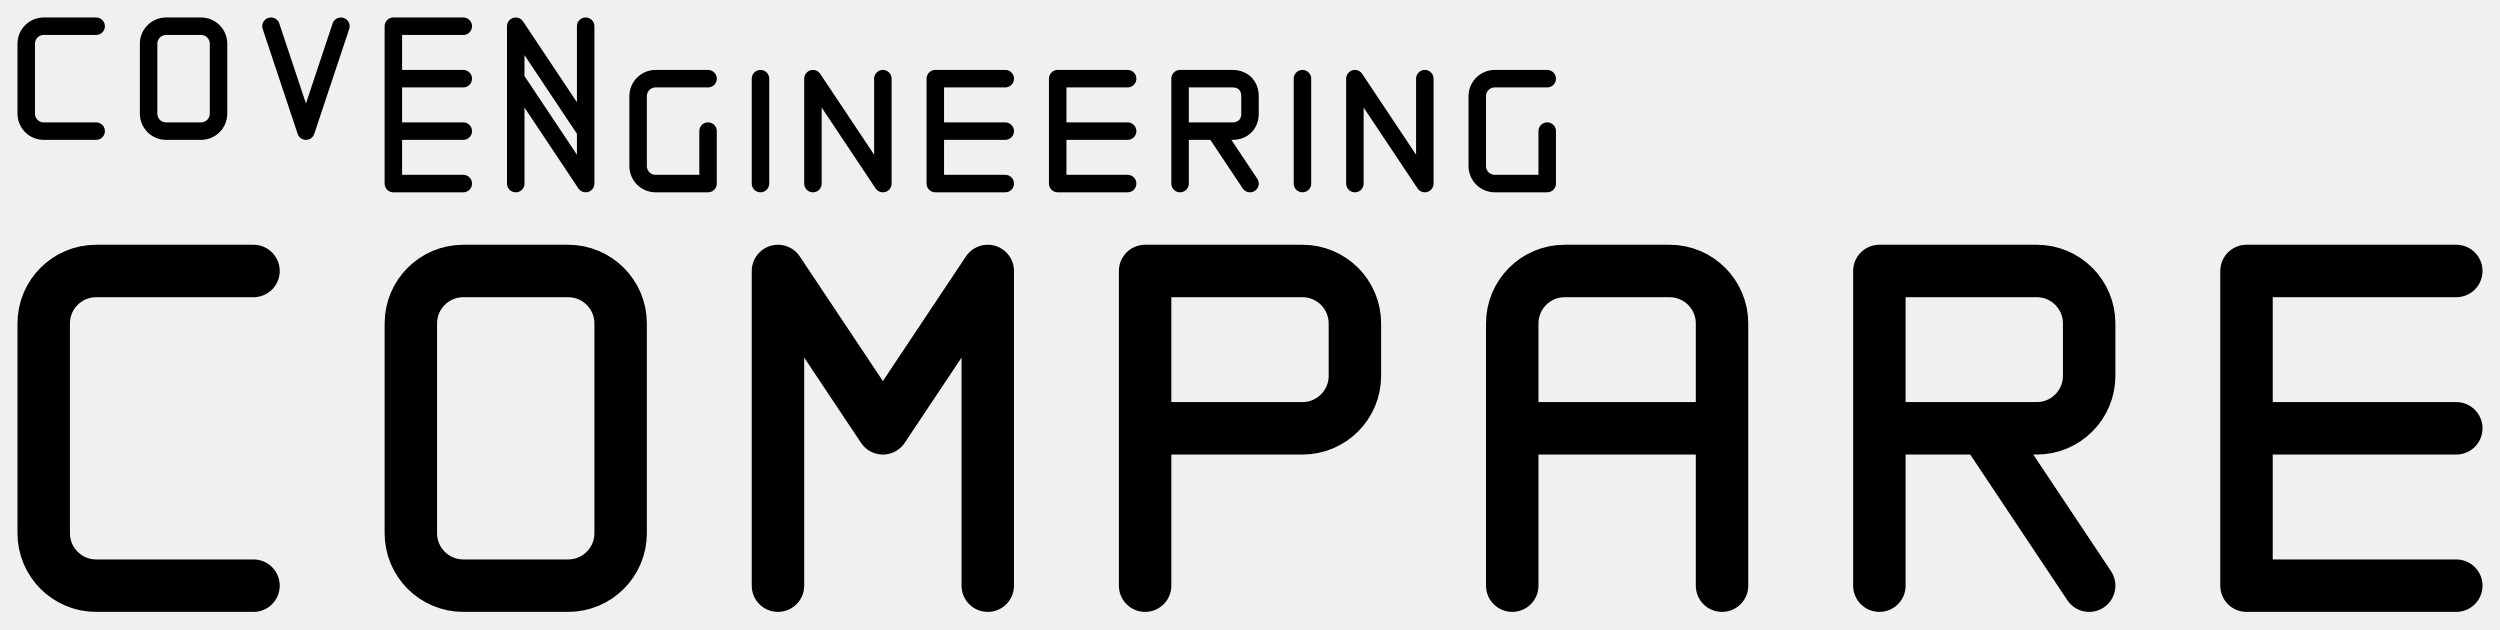
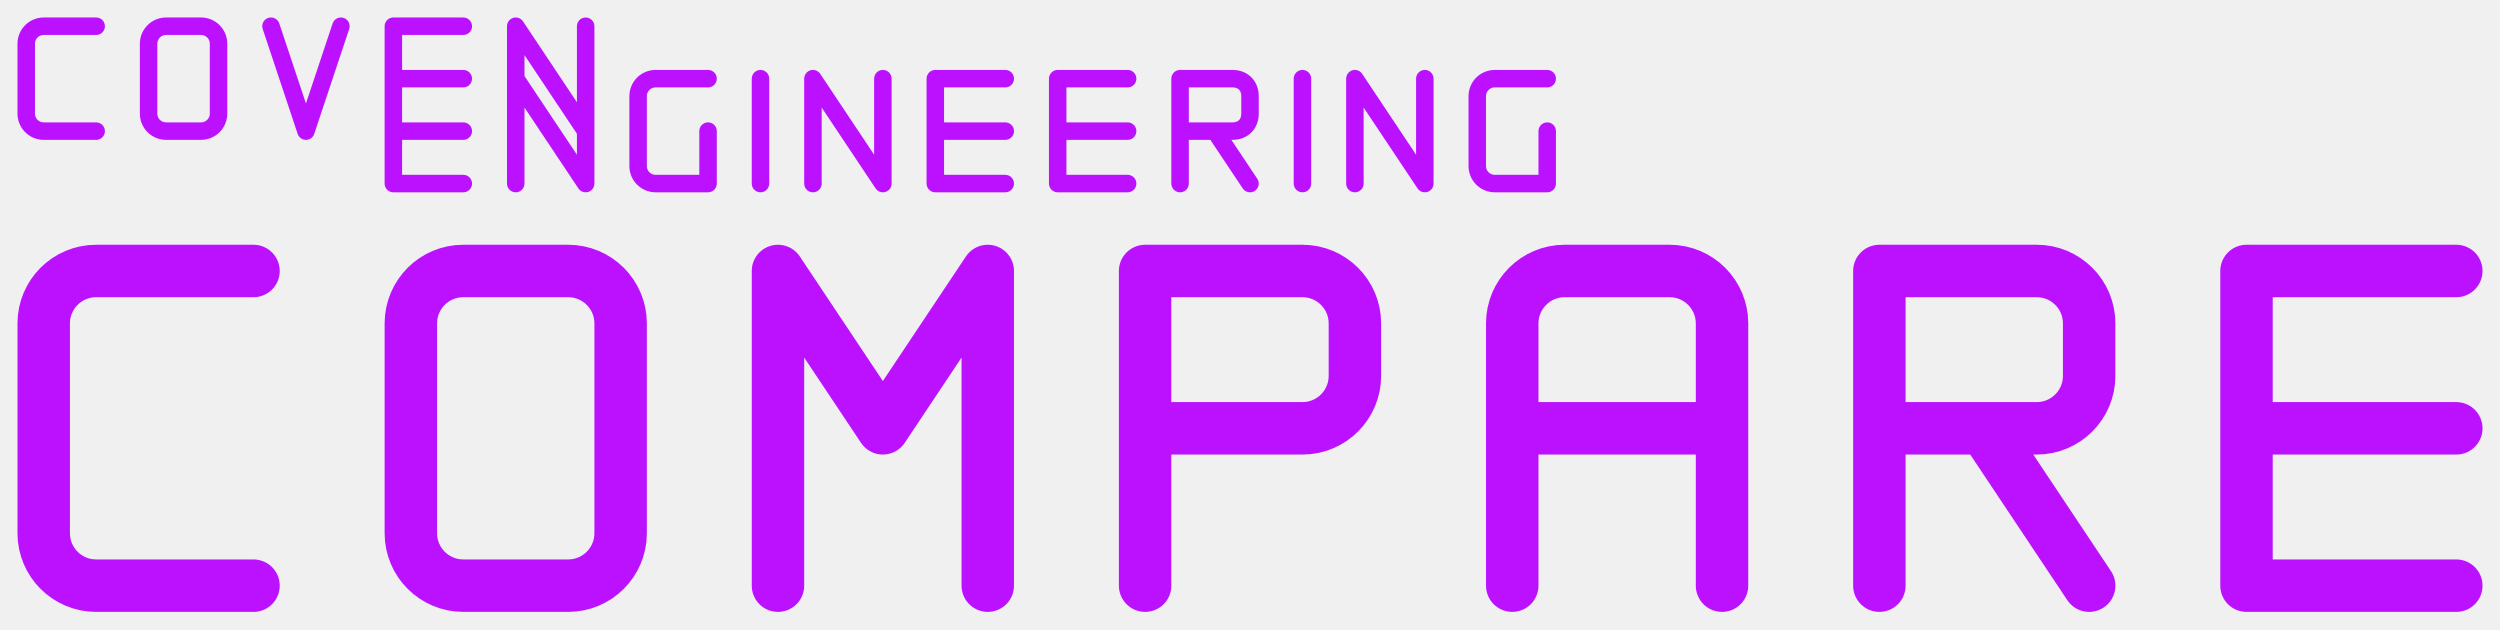
- <svg xmlns="http://www.w3.org/2000/svg" fill="none" stroke-linecap="round" stroke-linejoin="round" stroke="#000" viewBox="0 0 143 36">
-   <style>@media(prefers-color-scheme:dark){path{stroke:#fff}}</style>
+ <svg xmlns="http://www.w3.org/2000/svg" fill="none" stroke-linecap="round" stroke-linejoin="round" stroke="#b1f" viewBox="0 0 143 36">
  <path d="M14.5 15.5h-9a3 3 0 0 0-3 3v12a3 3 0 0 0 3 3h9M86.5 33.5v-15a3 3 0 0 1 3-3h6a3 3 0 0 1 3 3v6h-12 12v9M26.5 15.5a3 3 0 0 0-3 3v12a3 3 0 0 0 3 3h6a3 3 0 0 0 3-3v-12a3 3 0 0 0-3-3h-6Zm18 18v-18l6 9 6-9v18m9-9h9a3 3 0 0 0 3-3v-3a3 3 0 0 0-3-3h-9v18m42-9h9a3 3 0 0 0 3-3v-3a3 3 0 0 0-3-3h-9v18m0-9h6l6 9m21-18h-12v9h12-12v9h12" stroke-width="3" />
  <path d="M26.5 1.5h-4v3h4-4v3h4m-7-6-2 6-2-6m-4 0a1 1 0 0 1 1 1v4a1 1 0 0 1-1 1h-2a1 1 0 0 1-1-1v-4a1 1 0 0 1 1-1h2Zm-6 0h-3a1 1 0 0 0-1 1v4a1 1 0 0 0 1 1h3m24 0v-6l4 6v-6M26.5 4.5h-4v3h4-4v3h4m3 0v-6l4 6v-6m7 0h-3a1 1 0 0 0-1 1v4a1 1 0 0 0 1 1h3v-3m3-3v6m3 0v-6l4 6v-6m7 0h-4v3h4-4v3h4m7-6h-4v3h4-4v3h4m3 0v-6h3c.6 0 1 .4 1 1v1c0 .6-.4 1-1 1h-3 2l2 3m3-6v6m3 0v-6l4 6v-6m7 0h-3a1 1 0 0 0-1 1v4a1 1 0 0 0 1 1h3v-3" />
</svg>
